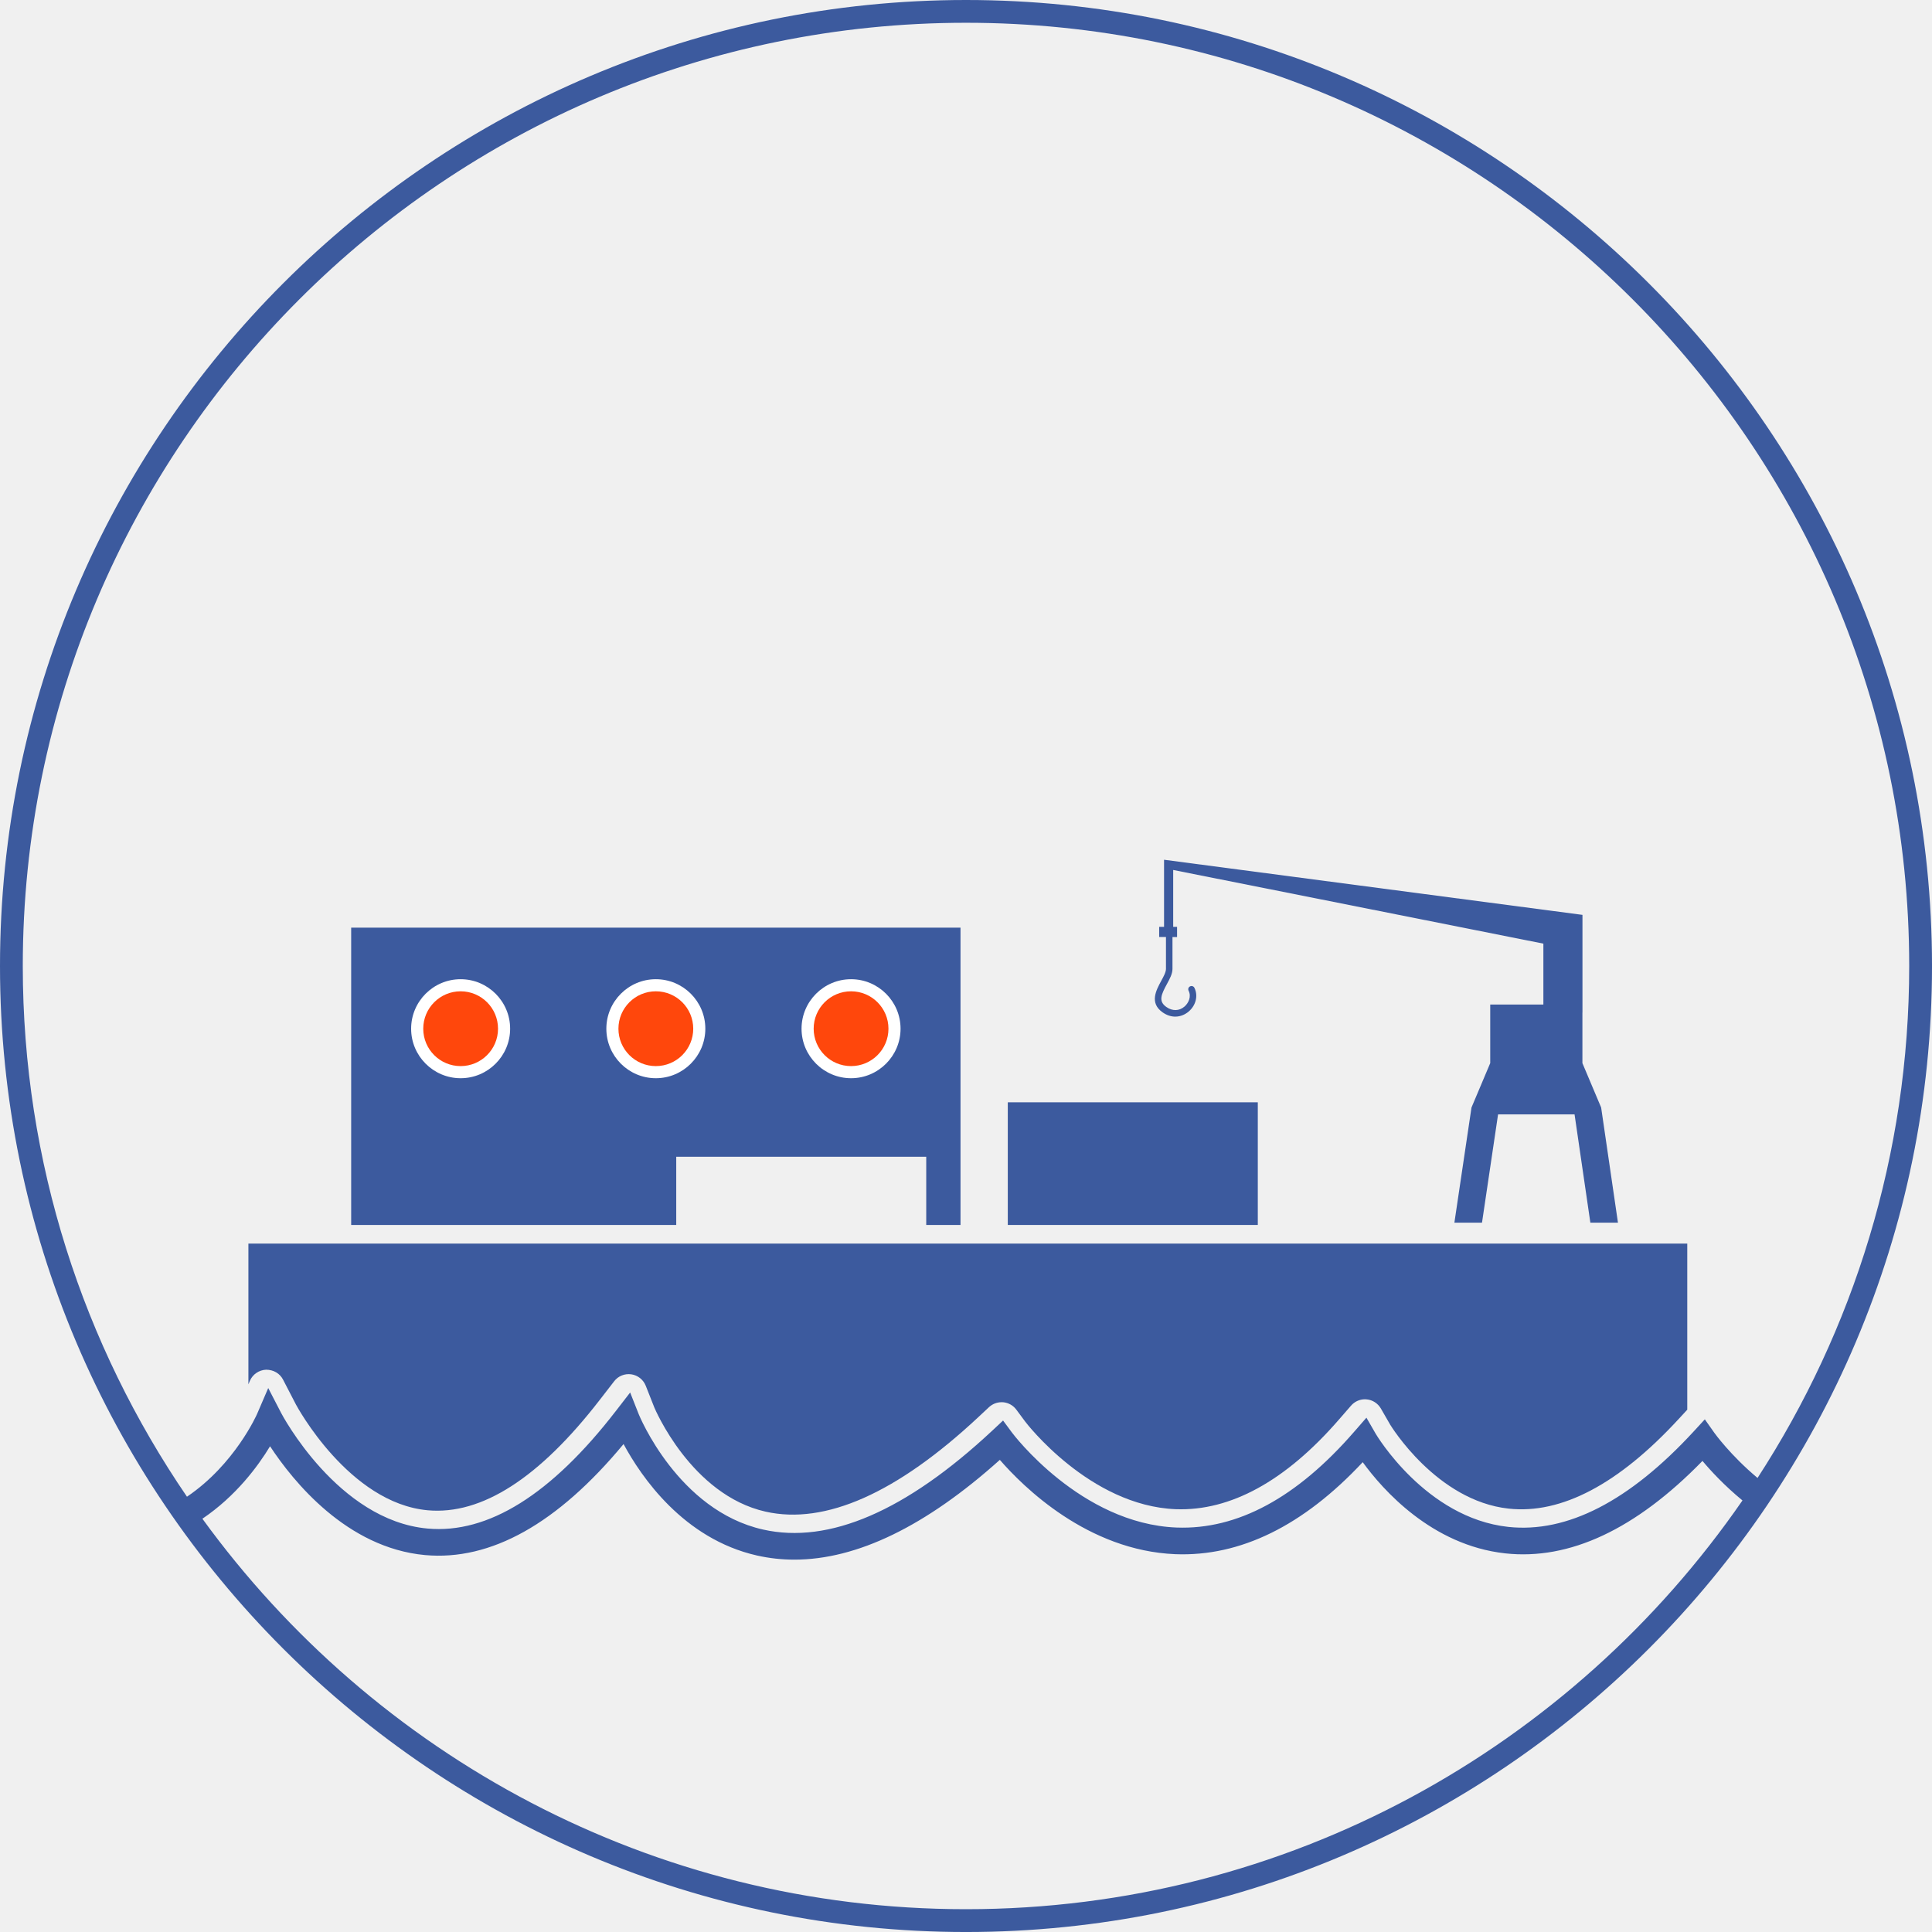
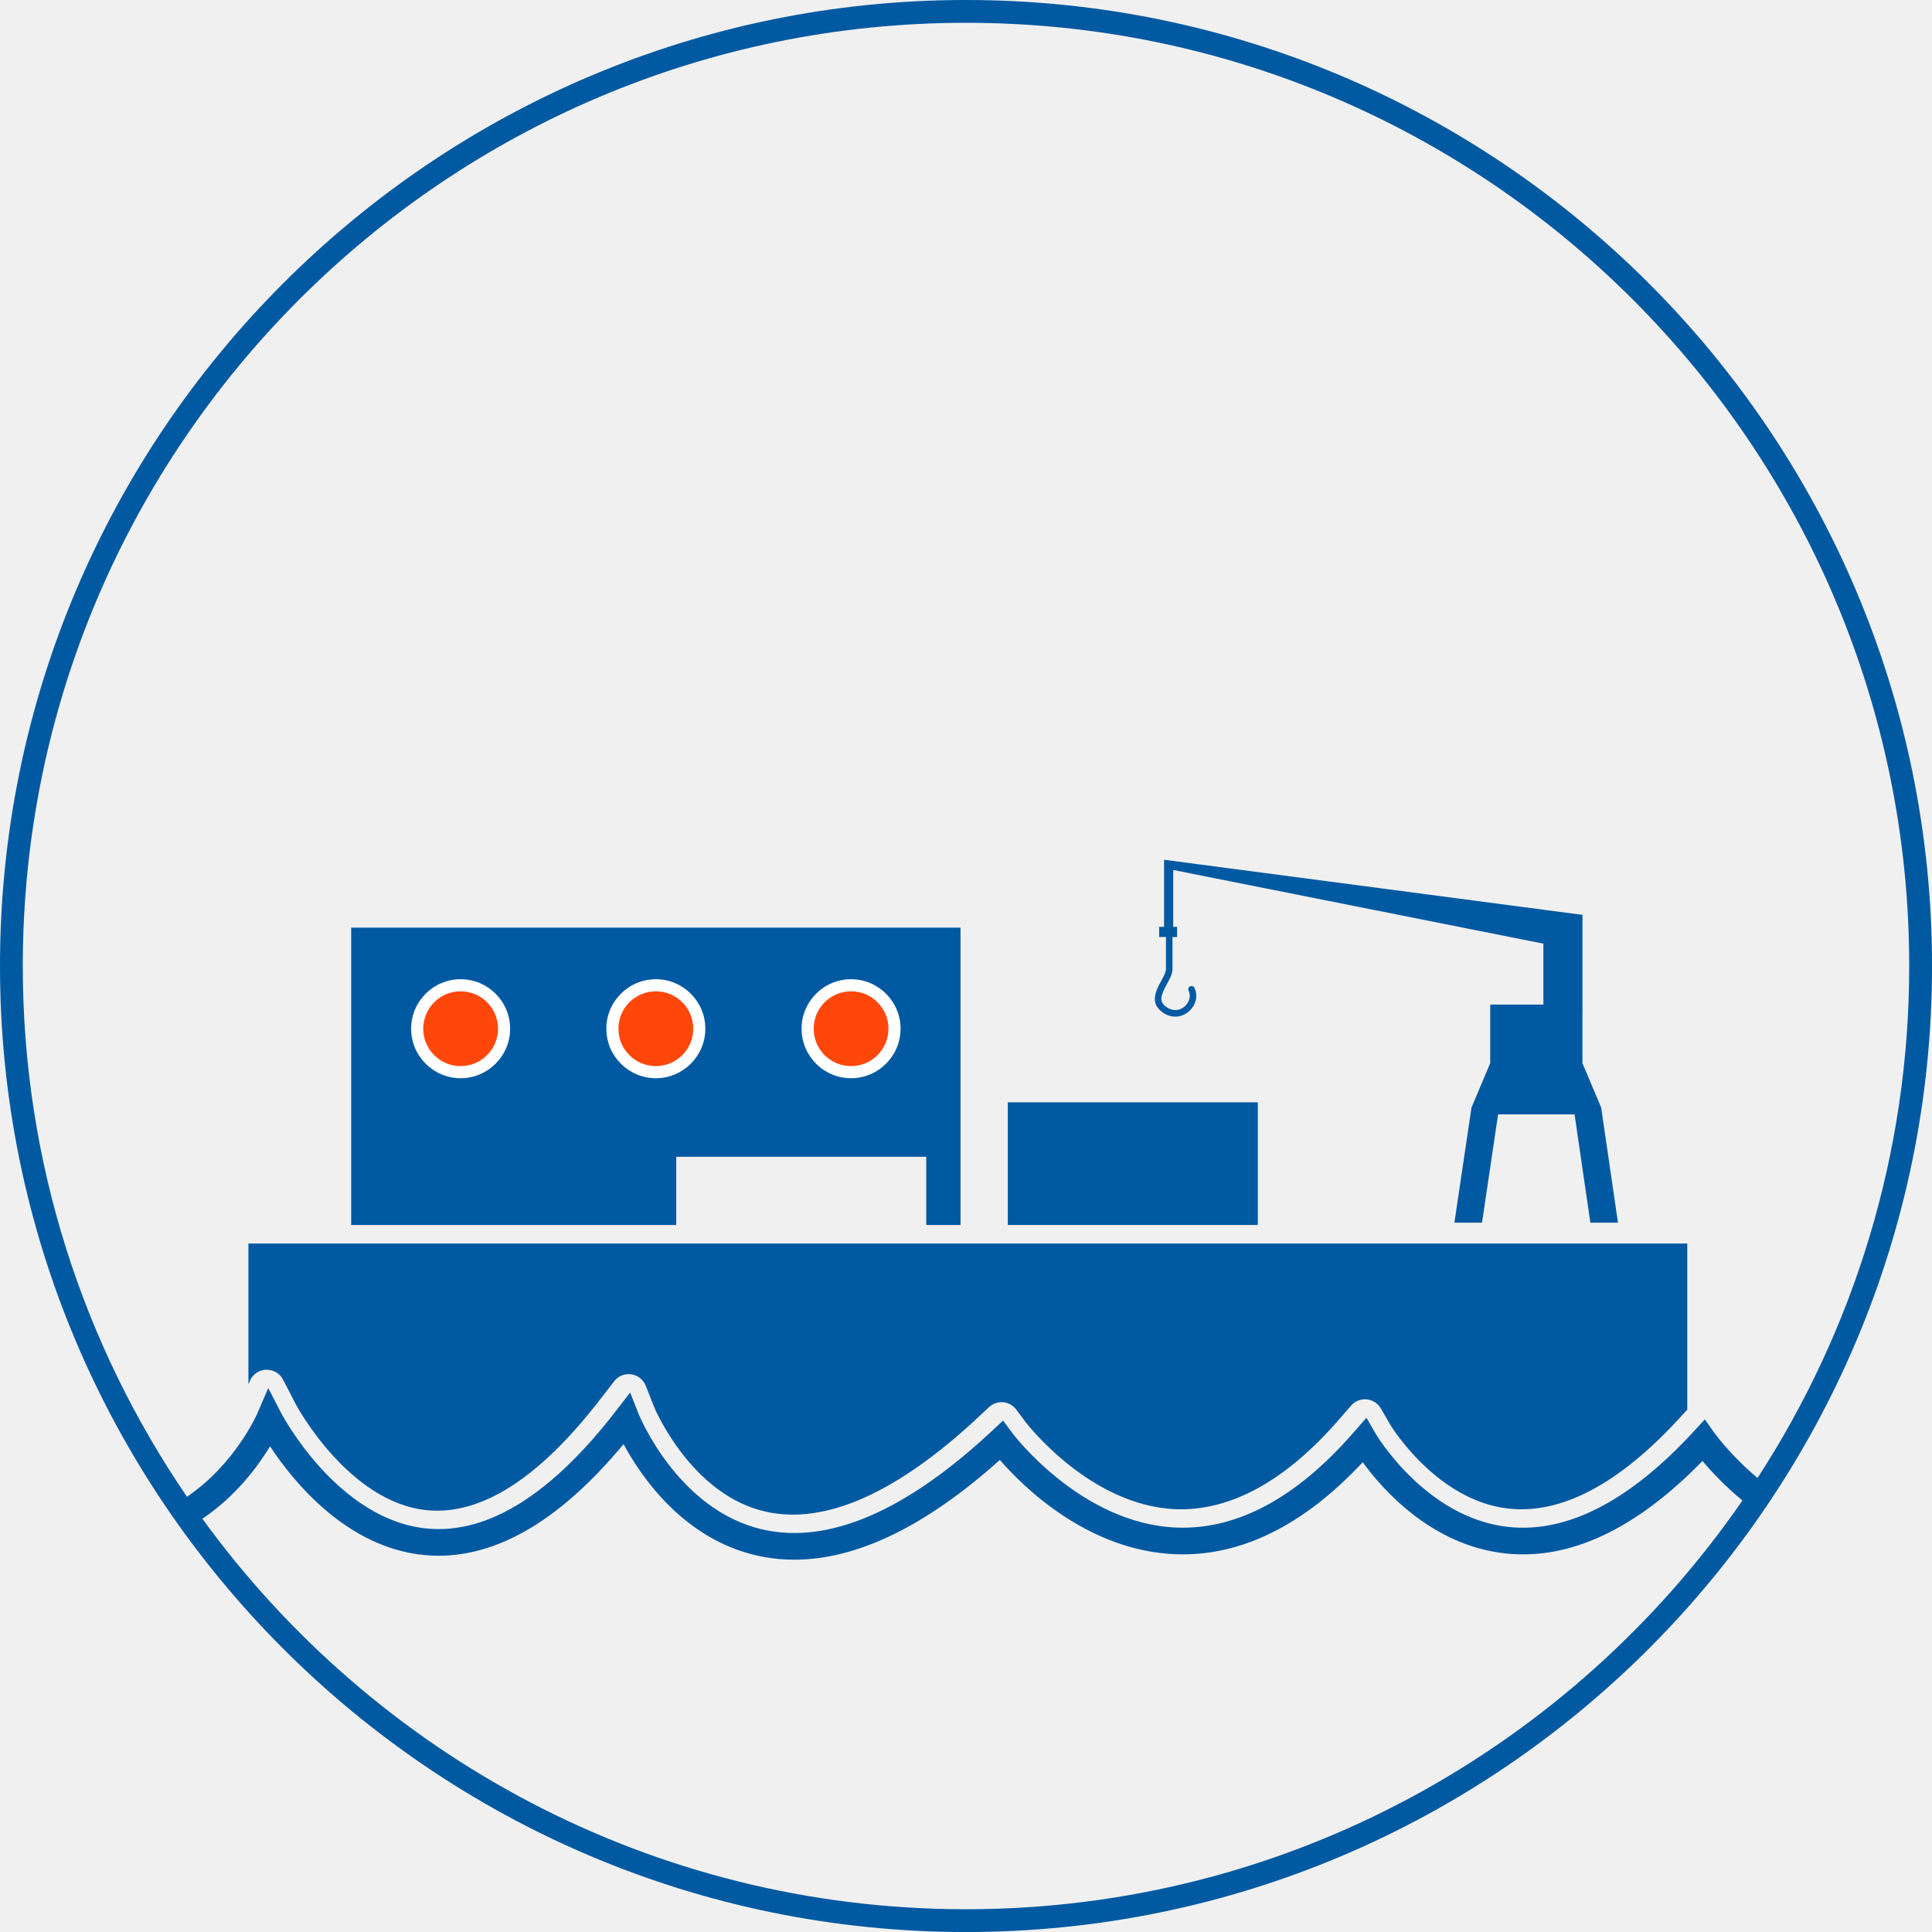
- <svg xmlns="http://www.w3.org/2000/svg" version="1.1" id="Ebene_1" x="0px" y="0px" width="146.021px" height="146.021px" viewBox="0 0 146.021 146.021" enable-background="new 0 0 146.021 146.021" xml:space="preserve">
-   <g>
-     <g>
-       <g>
-         <polygon fill="#3C5A9E" points="26.542,70.112 26.542,92.584 51.11,92.584 51.11,87.428 70.005,87.428 70.005,92.584      72.595,92.584 72.595,70.112    " />
-         <rect x="76.169" y="83.313" fill="#3C5A9E" width="18.896" height="9.27" />
-         <path fill="#3C5A9E" d="M18.887,104.362c0.209-0.49,0.689-0.817,1.223-0.839h0.004c0.567,0,1.039,0.286,1.278,0.748l0.98,1.891     c0.037,0.071,3.997,7.446,9.957,7.985c4.078,0.37,8.441-2.444,13.006-8.35l1.084-1.401c0.303-0.394,0.788-0.593,1.291-0.525     c0.493,0.07,0.913,0.402,1.096,0.865l0.65,1.646c0.025,0.059,2.773,6.604,8.413,7.87c4.502,1.011,9.927-1.405,16.061-7.133     l0.822-0.769c0.261-0.239,0.596-0.371,0.949-0.371c0.021,0,0.104,0.002,0.123,0.004c0.396,0.037,0.755,0.239,0.99,0.558     l0.673,0.906c0.044,0.062,4.858,6.364,11.385,6.619c4.117,0.149,8.285-2.121,12.316-6.764l0.926-1.065     c0.266-0.304,0.646-0.479,1.047-0.479c0.021,0,0.111,0.006,0.135,0.008c0.441,0.04,0.841,0.297,1.068,0.685l0.705,1.223     c0.031,0.052,3.494,5.755,8.957,6.348c3.979,0.433,8.312-1.851,12.846-6.771l0.652-0.706V93.989H18.774v10.637L18.887,104.362z" />
-         <path fill="#3C5A9E" d="M87.76,74.144c0.179-0.327,0.364-0.667,0.364-0.911v-2.415h-0.513V70.05h0.368v-4.434v-0.492V64.98     l31.624,4.166v1.476v0.699v5.215h-0.004v3.817l1.416,3.354l1.271,8.704H120.2l-1.195-8.188h-5.78l-1.215,8.188h-2.087     l1.293-8.705l1.416-3.354v-4.427h4.017v-4.604l-27.979-5.568v4.297h0.293v0.771h-0.347v2.412c0,0.368-0.205,0.747-0.423,1.146     c-0.426,0.787-0.657,1.291-0.044,1.726c0.46,0.327,0.974,0.314,1.373-0.027c0.307-0.264,0.537-0.752,0.313-1.197     c-0.062-0.122-0.014-0.269,0.109-0.33c0.123-0.061,0.27-0.014,0.33,0.11c0.293,0.585,0.117,1.321-0.432,1.79     c-0.259,0.221-0.613,0.386-1.017,0.386c-0.302,0-0.631-0.094-0.963-0.329C86.865,75.801,87.381,74.843,87.76,74.144" />
-       </g>
-       <path fill="#3C5A9E" d="M73.01,0C32.752,0,0,32.752,0,73.01c0,40.26,32.752,73.012,73.011,73.012s73.011-32.752,73.011-73.012    C146.021,32.752,113.269,0,73.01,0z M73.01,144.298c-23.713,0-44.745-11.647-57.713-29.512c2.533-1.71,4.198-3.962,5.114-5.477    c1.736,2.641,5.792,7.682,11.716,8.224c4.963,0.448,10.005-2.366,15.002-8.391c1.325,2.46,4.523,7.168,10.093,8.426    c0.922,0.206,1.857,0.31,2.814,0.31c4.734,0,9.944-2.526,15.532-7.541c1.754,2.021,6.625,6.86,13.271,7.129    c4.904,0.188,9.66-2.145,14.156-6.954c1.502,2.066,5.201,6.277,10.765,6.891c4.856,0.535,9.873-1.812,14.913-6.986    c0.64,0.763,1.669,1.873,3.023,2.988C118.826,132.046,97.33,144.298,73.01,144.298z M129.572,108.295l-0.721-1.021l-0.845,0.919    c-4.854,5.268-9.571,7.691-14.014,7.21c-6.24-0.68-9.975-6.97-10.012-7.032l-0.705-1.222l-0.926,1.062    c-4.328,4.984-8.826,7.415-13.418,7.241c-7.262-0.283-12.396-7.108-12.445-7.178l-0.674-0.91l-0.825,0.772    c-6.506,6.071-12.332,8.586-17.31,7.469c-6.438-1.444-9.372-8.644-9.4-8.714l-0.65-1.646l-1.083,1.401    c-4.874,6.309-9.658,9.299-14.229,8.882c-6.79-0.614-11.022-8.647-11.063-8.729l-0.979-1.89l-0.841,1.954    c-0.021,0.051-1.688,3.82-5.301,6.259C6.317,101.687,1.722,87.879,1.722,73.009C1.722,33.7,33.701,1.721,73.01,1.721    s71.288,31.979,71.288,71.287c0,14.261-4.223,27.544-11.463,38.696C130.793,109.995,129.596,108.329,129.572,108.295z" />
-     </g>
-     <path fill="#FFFFFF" d="M34.814,74.009c-2.062,0-3.741,1.679-3.741,3.741s1.679,3.742,3.741,3.742c2.062,0,3.742-1.681,3.742-3.742   C38.556,75.686,36.875,74.009,34.814,74.009z" />
-     <path fill="#FF470C" d="M34.814,80.576c-1.562,0-2.825-1.266-2.825-2.826c0-1.562,1.265-2.827,2.825-2.827   c1.562,0,2.827,1.266,2.827,2.827C37.641,79.31,36.375,80.576,34.814,80.576" />
-     <path fill="#FFFFFF" d="M49.568,74.009c-2.062,0-3.74,1.679-3.74,3.741s1.679,3.742,3.74,3.742s3.741-1.681,3.741-3.742   C53.309,75.686,51.63,74.009,49.568,74.009z" />
-     <path fill="#FF470C" d="M49.568,80.576c-1.562,0-2.827-1.266-2.827-2.826c0-1.562,1.267-2.827,2.827-2.827   c1.562,0,2.827,1.266,2.827,2.827C52.395,79.31,51.13,80.576,49.568,80.576" />
-     <path fill="#FFFFFF" d="M64.323,74.009c-2.062,0-3.742,1.679-3.742,3.741s1.68,3.742,3.742,3.742s3.741-1.681,3.741-3.742   C68.064,75.686,66.385,74.009,64.323,74.009z" />
-     <path fill="#FF470C" d="M64.323,80.576c-1.561,0-2.826-1.266-2.826-2.826c0-1.562,1.267-2.827,2.826-2.827   c1.562,0,2.827,1.266,2.827,2.827C67.15,79.31,65.885,80.576,64.323,80.576" />
+ <svg xmlns="http://www.w3.org/2000/svg" enable-background="new 0 0 146.021 146.021" version="1.1" viewBox="0 0 146.02 146.02">
+   <g fill="#0059a1">
+     <polygon points="26.542 70.112 26.542 92.584 51.11 92.584 51.11 87.428 70.005 87.428 70.005 92.584 72.595 92.584 72.595 70.112" />
+     <rect x="76.169" y="83.313" width="18.896" height="9.27" />
+     <path d="m18.887 104.36c0.209-0.49 0.689-0.817 1.223-0.839h4e-3c0.567 0 1.039 0.286 1.278 0.748l0.98 1.891c0.037 0.071 3.997 7.446 9.957 7.985 4.078 0.37 8.441-2.444 13.006-8.35l1.084-1.401c0.303-0.394 0.788-0.593 1.291-0.525 0.493 0.07 0.913 0.402 1.096 0.865l0.65 1.646c0.025 0.059 2.773 6.604 8.413 7.87 4.502 1.011 9.927-1.405 16.061-7.133l0.822-0.769c0.261-0.239 0.596-0.371 0.949-0.371 0.021 0 0.104 2e-3 0.123 4e-3 0.396 0.037 0.755 0.239 0.99 0.558l0.673 0.906c0.044 0.062 4.858 6.364 11.385 6.619 4.117 0.149 8.285-2.121 12.316-6.764l0.926-1.065c0.266-0.304 0.646-0.479 1.047-0.479 0.021 0 0.111 6e-3 0.135 8e-3 0.441 0.04 0.841 0.297 1.068 0.685l0.705 1.223c0.031 0.052 3.494 5.755 8.957 6.348 3.979 0.433 8.312-1.851 12.846-6.771l0.652-0.706v-12.556h-108.75v10.637l0.113-0.264z" />
+     <path d="m87.76 74.144c0.179-0.327 0.364-0.667 0.364-0.911v-2.415h-0.513v-0.768h0.368v-5.07l31.624 4.166v7.39h-4e-3v3.817l1.416 3.354 1.271 8.704h-2.086l-1.195-8.188h-5.78l-1.215 8.188h-2.087l1.293-8.705 1.416-3.354v-4.427h4.017v-4.604l-27.979-5.568v4.297h0.293v0.771h-0.347v2.412c0 0.368-0.205 0.747-0.423 1.146-0.426 0.787-0.657 1.291-0.044 1.726 0.46 0.327 0.974 0.314 1.373-0.027 0.307-0.264 0.537-0.752 0.313-1.197-0.062-0.122-0.014-0.269 0.109-0.33s0.27-0.014 0.33 0.11c0.293 0.585 0.117 1.321-0.432 1.79-0.259 0.221-0.613 0.386-1.017 0.386-0.302 0-0.631-0.094-0.963-0.329-0.997-0.707-0.481-1.665-0.102-2.364" />
+     <path d="m73.01 0c-40.258 0-73.01 32.752-73.01 73.01 0 40.26 32.752 73.012 73.011 73.012s73.011-32.752 73.011-73.012c-1e-3 -40.258-32.753-73.01-73.012-73.01zm0 144.3c-23.713 0-44.745-11.647-57.713-29.512 2.533-1.71 4.198-3.962 5.114-5.477 1.736 2.641 5.792 7.682 11.716 8.224 4.963 0.448 10.005-2.366 15.002-8.391 1.325 2.46 4.523 7.168 10.093 8.426 0.922 0.206 1.857 0.31 2.814 0.31 4.734 0 9.944-2.526 15.532-7.541 1.754 2.021 6.625 6.86 13.271 7.129 4.904 0.188 9.66-2.145 14.156-6.954 1.502 2.066 5.201 6.277 10.765 6.891 4.856 0.535 9.873-1.812 14.913-6.986 0.64 0.763 1.669 1.873 3.023 2.988-12.87 18.641-34.366 30.893-58.686 30.893zm56.562-36.003-0.721-1.021-0.845 0.919c-4.854 5.268-9.571 7.691-14.014 7.21-6.24-0.68-9.975-6.97-10.012-7.032l-0.705-1.222-0.926 1.062c-4.328 4.984-8.826 7.415-13.418 7.241-7.262-0.283-12.396-7.108-12.445-7.178l-0.674-0.91-0.825 0.772c-6.506 6.071-12.332 8.586-17.31 7.469-6.438-1.444-9.372-8.644-9.4-8.714l-0.65-1.646-1.083 1.401c-4.874 6.309-9.658 9.299-14.229 8.882-6.79-0.614-11.022-8.647-11.063-8.729l-0.979-1.89-0.841 1.954c-0.021 0.051-1.688 3.82-5.301 6.259-7.814-11.435-12.409-25.243-12.409-40.113 0-39.309 31.979-71.288 71.288-71.288s71.288 31.979 71.288 71.287c0 14.261-4.223 27.544-11.463 38.696-2.042-1.709-3.239-3.375-3.263-3.409z" />
  </g>
+   <path d="m34.814 74.009c-2.062 0-3.741 1.679-3.741 3.741s1.679 3.742 3.741 3.742 3.742-1.681 3.742-3.742c0-2.064-1.681-3.741-3.742-3.741z" fill="#fff" />
+   <path d="m34.814 80.576c-1.562 0-2.825-1.266-2.825-2.826 0-1.562 1.265-2.827 2.825-2.827 1.562 0 2.827 1.266 2.827 2.827 0 1.56-1.266 2.826-2.827 2.826" fill="#FF470C" />
+   <path d="m49.568 74.009c-2.062 0-3.74 1.679-3.74 3.741s1.679 3.742 3.74 3.742 3.741-1.681 3.741-3.742c0-2.064-1.679-3.741-3.741-3.741z" fill="#fff" />
+   <path d="m49.568 80.576c-1.562 0-2.827-1.266-2.827-2.826 0-1.562 1.267-2.827 2.827-2.827 1.562 0 2.827 1.266 2.827 2.827 0 1.56-1.265 2.826-2.827 2.826" fill="#FF470C" />
+   <path d="m64.323 74.009c-2.062 0-3.742 1.679-3.742 3.741s1.68 3.742 3.742 3.742 3.741-1.681 3.741-3.742c0-2.064-1.679-3.741-3.741-3.741z" fill="#fff" />
+   <path d="m64.323 80.576c-1.561 0-2.826-1.266-2.826-2.826 0-1.562 1.267-2.827 2.826-2.827 1.562 0 2.827 1.266 2.827 2.827 0 1.56-1.265 2.826-2.827 2.826" fill="#FF470C" />
</svg>
